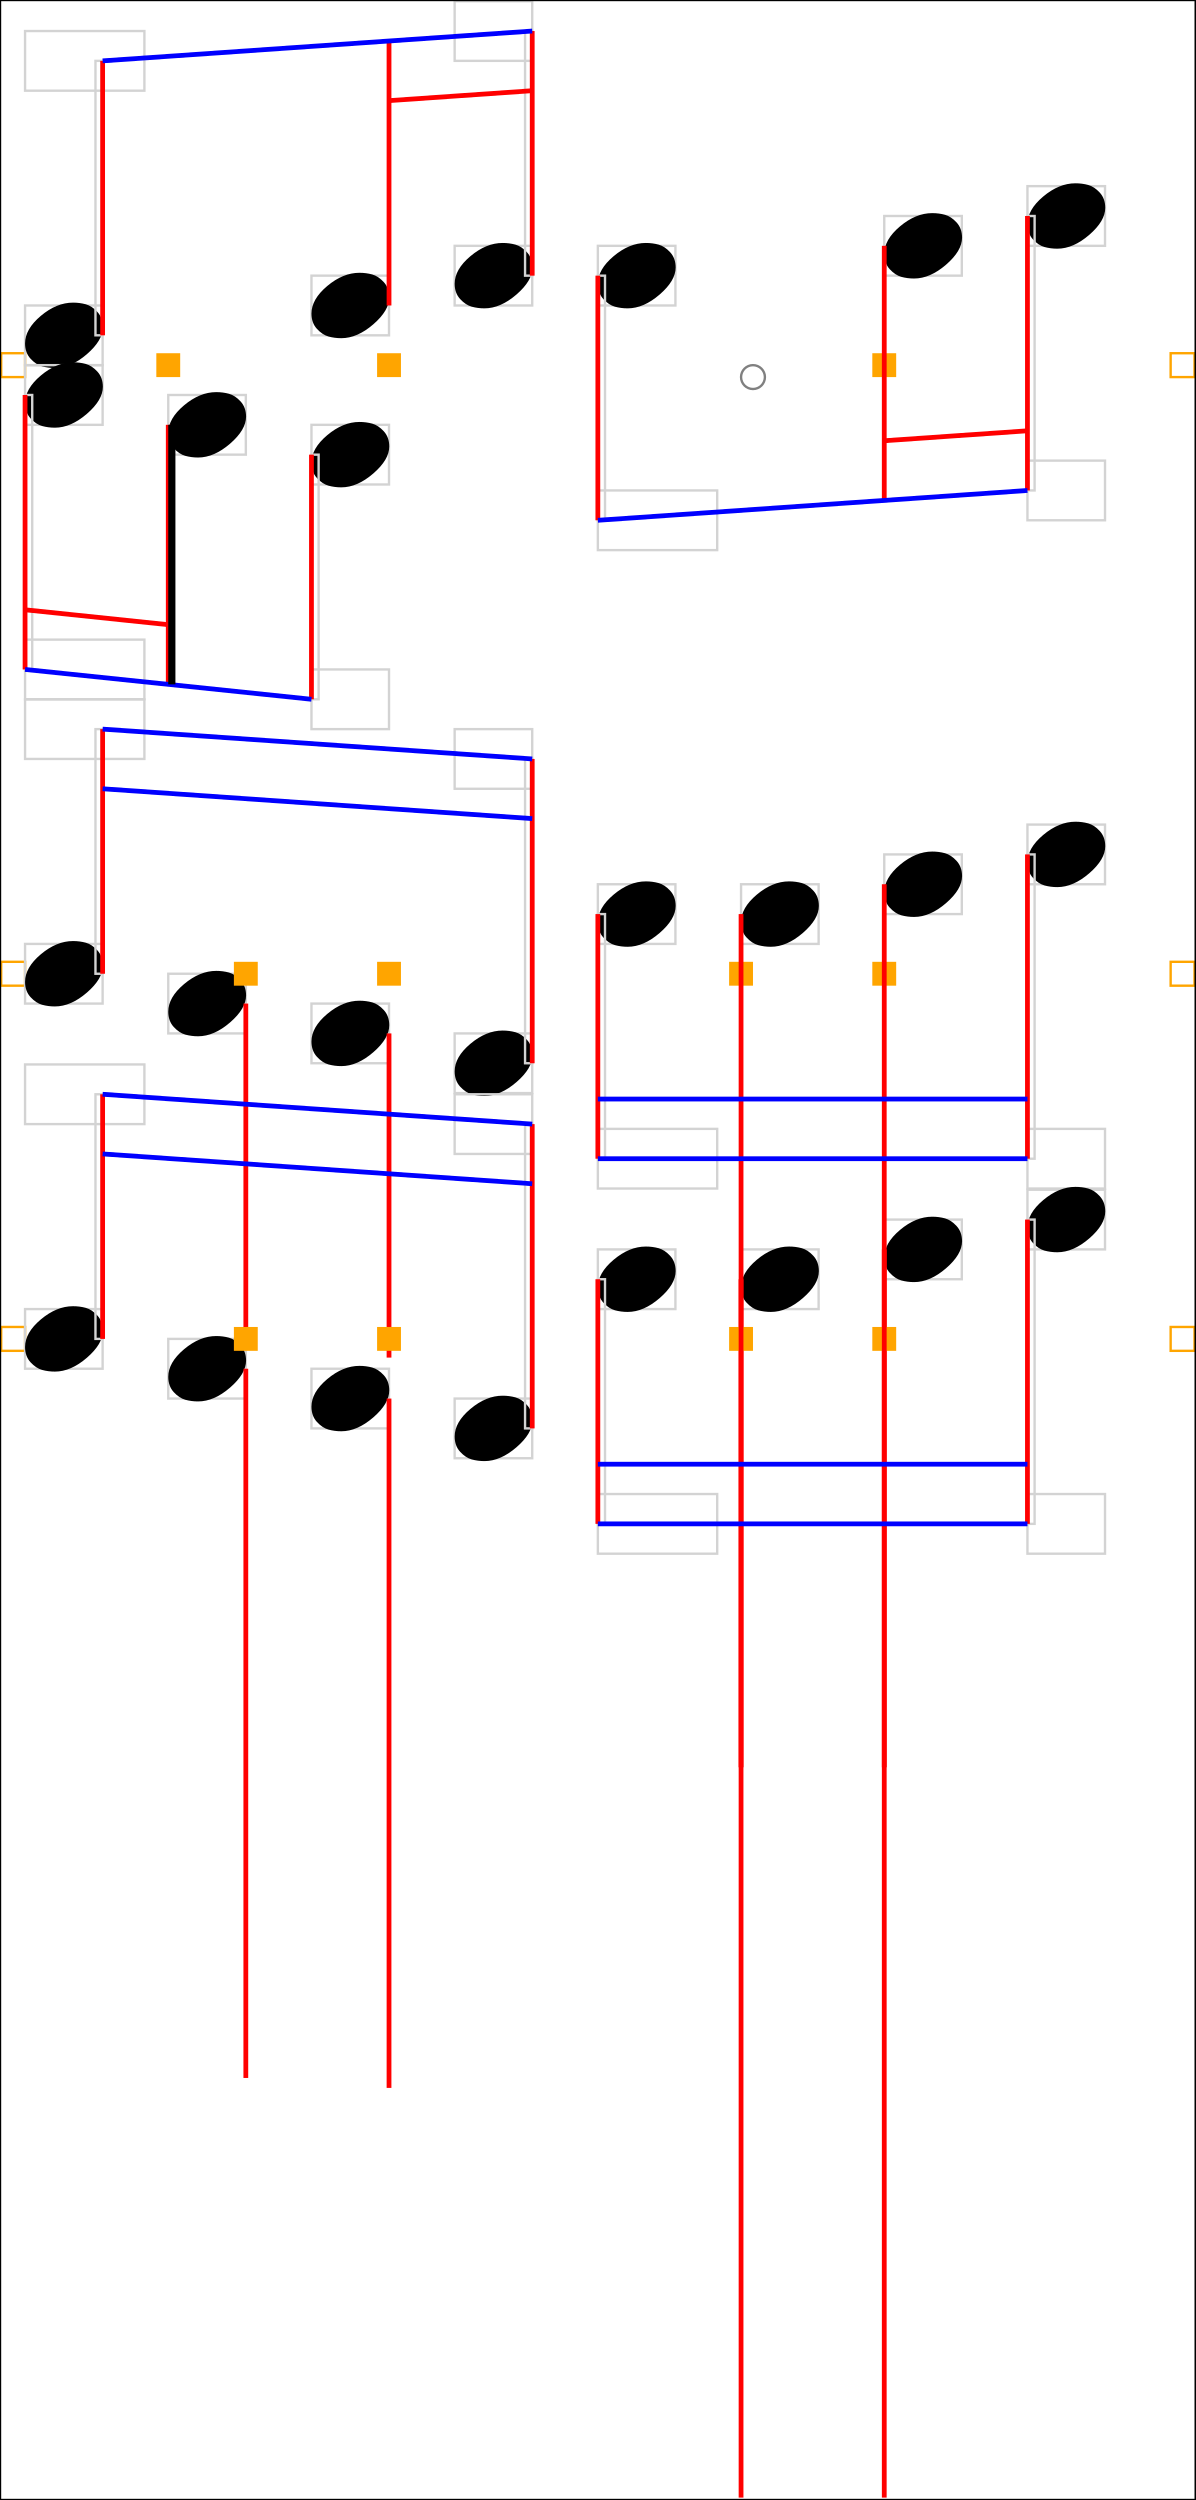
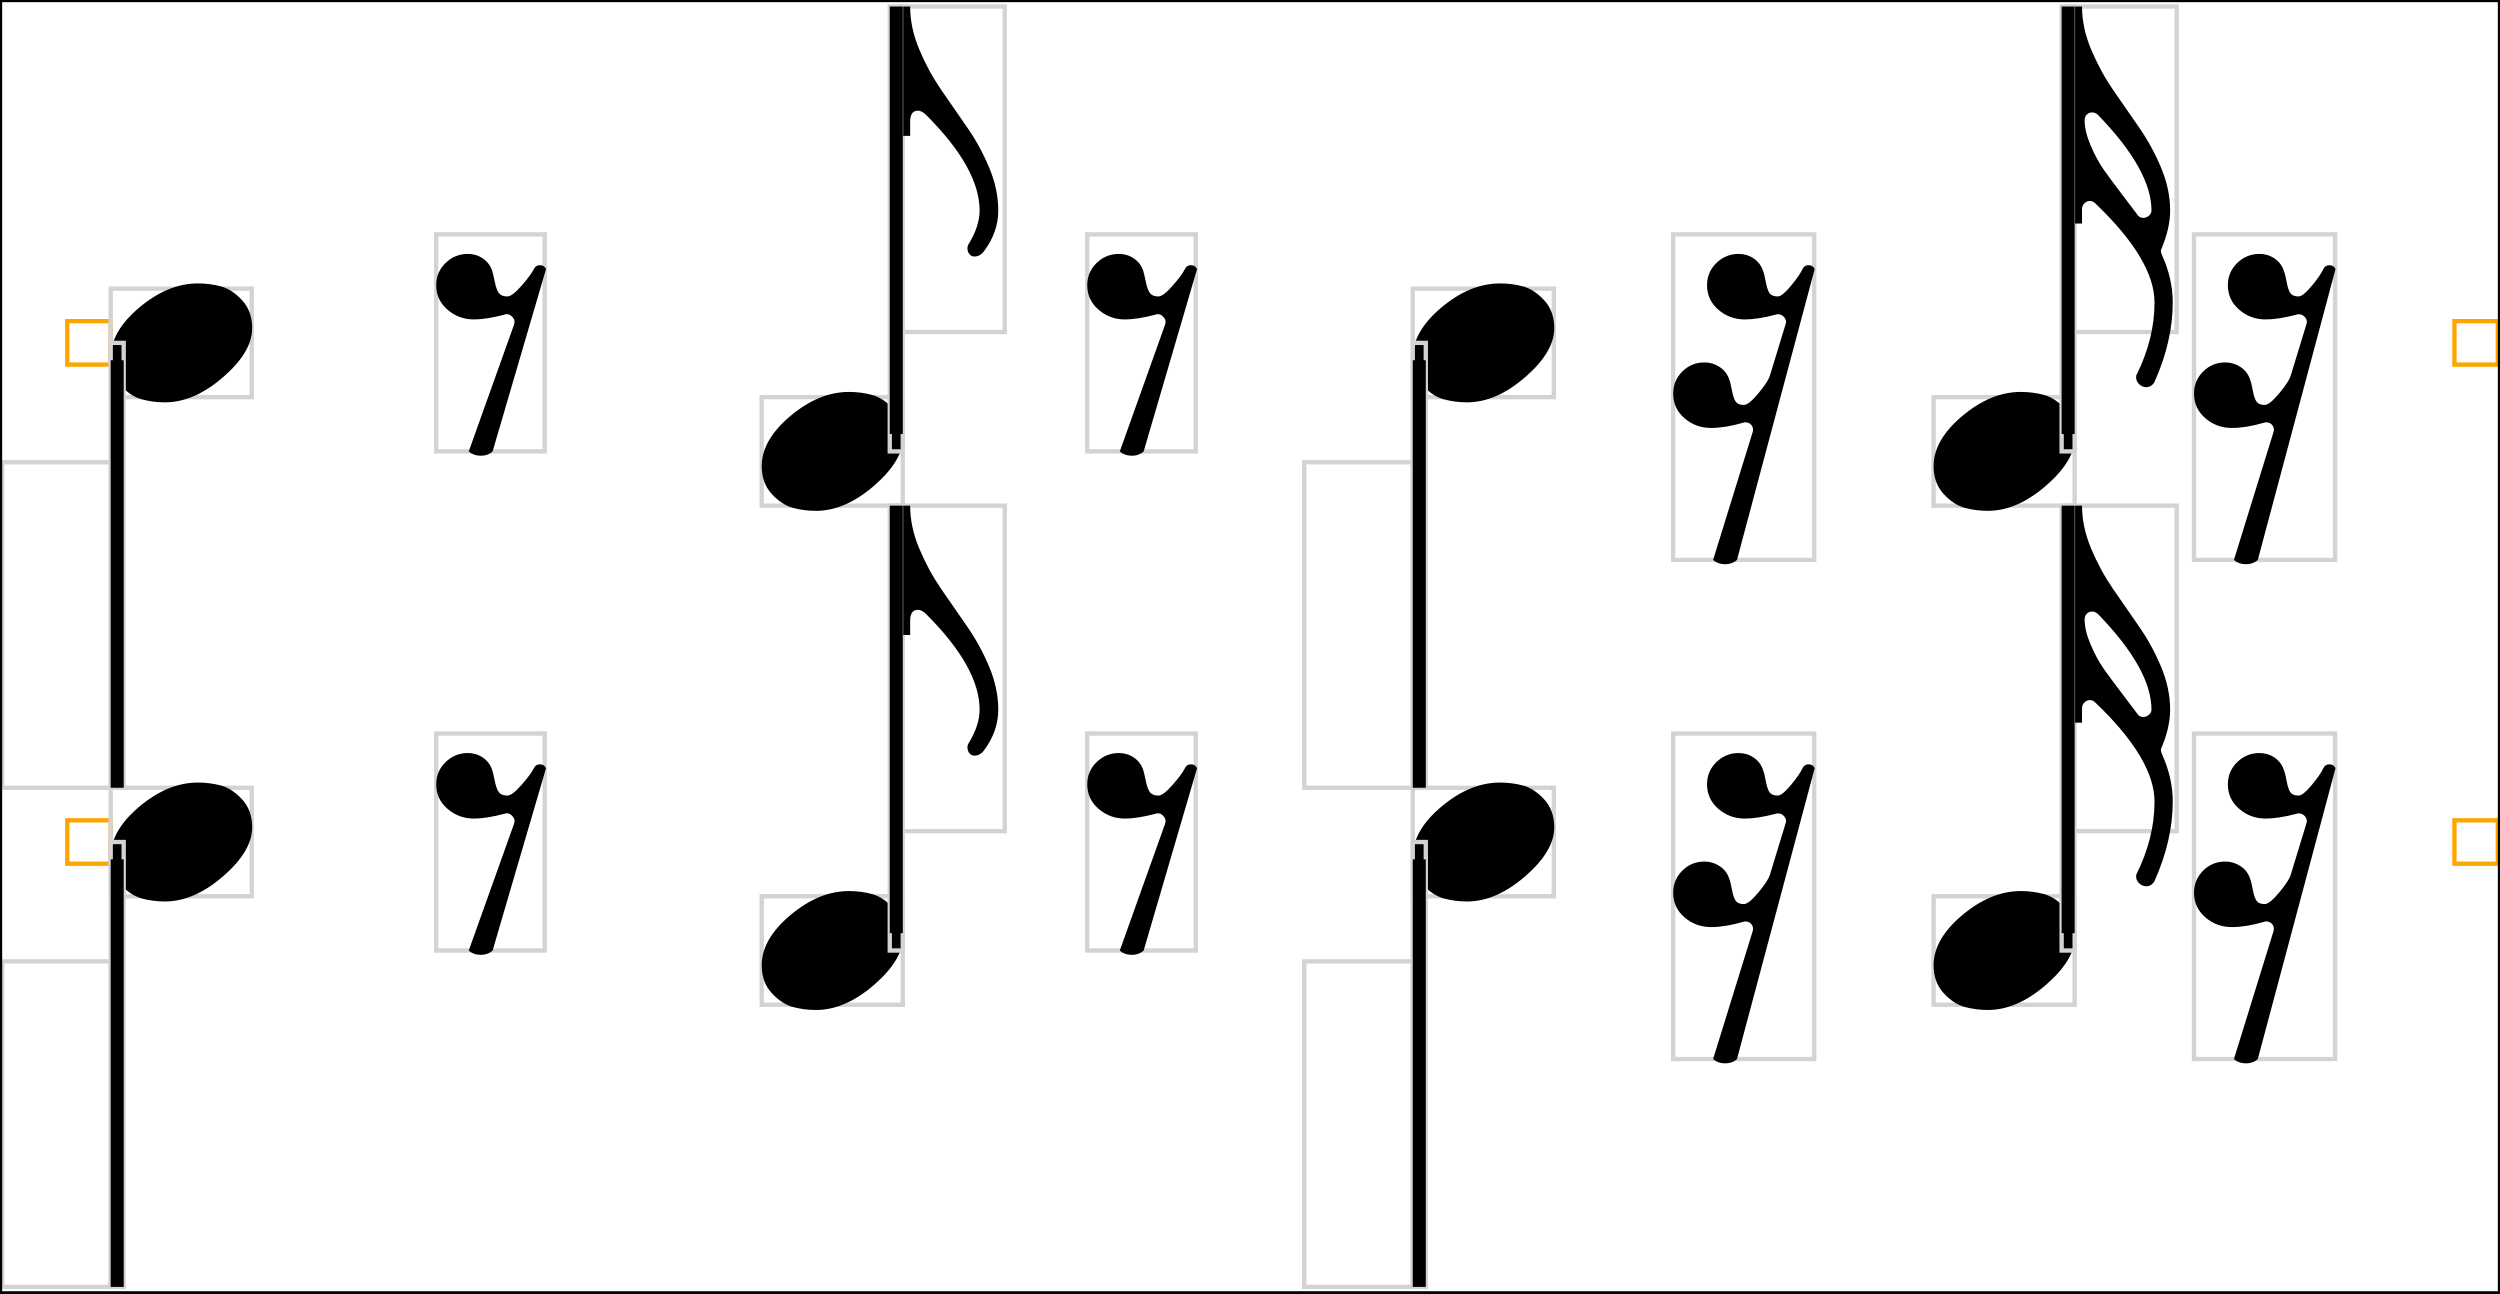
- <svg xmlns="http://www.w3.org/2000/svg" viewBox="0 0 501 1047.5">
-   <rect x="0.5" y="148" width="10" height="10" stroke="orange" stroke-width="1" fill="none" />
-   <rect x="0.5" y="403" width="10" height="10" stroke="orange" stroke-width="1" fill="none" />
-   <rect x="0.5" y="556" width="10" height="10" stroke="orange" stroke-width="1" fill="none" />
-   <rect x="10.5" y="128" width="32.5" height="25" stroke="lightgray" stroke-width="1" fill="none" />
-   <path d="M 10.5 143.9 Q 10.5 137.9 17.1 132.35 Q 23.7 126.8 30.6 126.8 Q 33.4 126.8 35.95 127.5 Q 38.5 128.2 40.8 130.7 Q 43.1 133.2 43.1 137.1 Q 43.1 142.6 36.4 148.4 Q 29.7 154.2 23 154.2 Q 20.2 154.2 17.65 153.5 Q 15.1 152.8 12.8 150.3 Q 10.5 147.8 10.5 143.9 Z " fill="black" />
-   <rect x="10.5" y="153" width="32.5" height="25" stroke="lightgray" stroke-width="1" fill="none" />
-   <path d="M 10.5 168.9 Q 10.5 162.9 17.1 157.35 Q 23.7 151.8 30.6 151.8 Q 33.4 151.8 35.95 152.5 Q 38.5 153.2 40.8 155.7 Q 43.1 158.2 43.1 162.1 Q 43.1 167.6 36.4 173.4 Q 29.7 179.2 23 179.2 Q 20.2 179.2 17.65 178.5 Q 15.1 177.8 12.8 175.3 Q 10.5 172.8 10.5 168.9 Z " fill="black" />
-   <rect x="40" y="25.5" width="3" height="115" stroke="lightgray" stroke-width="1" fill="none" />
-   <rect x="10.5" y="13" width="50" height="25" stroke="lightgray" stroke-width="1" fill="none" />
-   <rect x="10.5" y="165.5" width="3" height="115" stroke="lightgray" stroke-width="1" fill="none" />
-   <rect x="10.5" y="268" width="50" height="25" stroke="lightgray" stroke-width="1" fill="none" />
-   <rect x="10.5" y="395.5" width="32.5" height="25" stroke="lightgray" stroke-width="1" fill="none" />
-   <path d="M 10.5 411.4 Q 10.5 405.4 17.1 399.85 Q 23.7 394.3 30.6 394.3 Q 33.4 394.3 35.95 395 Q 38.5 395.7 40.8 398.2 Q 43.1 400.7 43.1 404.6 Q 43.1 410.1 36.4 415.9 Q 29.7 421.7 23 421.7 Q 20.2 421.7 17.65 421 Q 15.1 420.3 12.8 417.8 Q 10.5 415.3 10.5 411.4 Z " fill="black" />
-   <rect x="40" y="305.5" width="3" height="102.5" stroke="lightgray" stroke-width="1" fill="none" />
-   <rect x="10.5" y="293" width="50" height="25" stroke="lightgray" stroke-width="1" fill="none" />
-   <rect x="10.5" y="548.5" width="32.5" height="25" stroke="lightgray" stroke-width="1" fill="none" />
-   <path d="M 10.5 564.4 Q 10.5 558.4 17.1 552.85 Q 23.7 547.3 30.6 547.3 Q 33.4 547.3 35.95 548 Q 38.5 548.7 40.8 551.2 Q 43.1 553.7 43.1 557.6 Q 43.1 563.1 36.4 568.9 Q 29.7 574.7 23 574.7 Q 20.2 574.7 17.65 574 Q 15.1 573.3 12.8 570.8 Q 10.5 568.3 10.5 564.4 Z " fill="black" />
-   <rect x="40" y="458.5" width="3" height="102.5" stroke="lightgray" stroke-width="1" fill="none" />
-   <rect x="10.5" y="446" width="50" height="25" stroke="lightgray" stroke-width="1" fill="none" />
-   <rect x="70.5" y="165.5" width="32.5" height="25" stroke="lightgray" stroke-width="1" fill="none" />
-   <path d="M 70.5 181.4 Q 70.5 175.4 77.1 169.85 Q 83.7 164.3 90.6 164.3 Q 93.4 164.3 95.95 165 Q 98.5 165.7 100.8 168.2 Q 103.1 170.7 103.1 174.6 Q 103.1 180.1 96.4 185.9 Q 89.7 191.7 83 191.7 Q 80.2 191.7 77.65 191 Q 75.1 190.3 72.8 187.8 Q 70.5 185.3 70.5 181.4 Z " fill="black" />
-   <rect x="70.5" y="408" width="32.5" height="25" stroke="lightgray" stroke-width="1" fill="none" />
-   <path d="M 70.5 423.9 Q 70.5 417.9 77.1 412.35 Q 83.7 406.8 90.6 406.8 Q 93.4 406.8 95.95 407.5 Q 98.5 408.2 100.8 410.7 Q 103.1 413.2 103.1 417.1 Q 103.1 422.6 96.4 428.4 Q 89.7 434.2 83 434.2 Q 80.2 434.2 77.65 433.5 Q 75.1 432.8 72.8 430.3 Q 70.5 427.8 70.5 423.9 Z " fill="black" />
-   <rect x="70.5" y="561" width="32.5" height="25" stroke="lightgray" stroke-width="1" fill="none" />
-   <path d="M 70.5 576.9 Q 70.5 570.9 77.1 565.35 Q 83.7 559.8 90.6 559.8 Q 93.4 559.8 95.95 560.5 Q 98.5 561.2 100.8 563.7 Q 103.1 566.2 103.1 570.1 Q 103.1 575.6 96.4 581.4 Q 89.7 587.2 83 587.2 Q 80.2 587.2 77.65 586.5 Q 75.1 585.8 72.8 583.3 Q 70.5 580.8 70.5 576.9 Z " fill="black" />
-   <rect x="130.5" y="115.5" width="32.5" height="25" stroke="lightgray" stroke-width="1" fill="none" />
-   <path d="M 130.5 131.4 Q 130.5 125.4 137.1 119.85 Q 143.7 114.3 150.6 114.3 Q 153.4 114.3 155.95 115 Q 158.5 115.7 160.8 118.2 Q 163.1 120.7 163.1 124.6 Q 163.1 130.1 156.4 135.9 Q 149.7 141.7 143 141.7 Q 140.2 141.7 137.65 141 Q 135.1 140.3 132.8 137.8 Q 130.5 135.3 130.5 131.4 Z " fill="black" />
-   <rect x="130.5" y="178" width="32.5" height="25" stroke="lightgray" stroke-width="1" fill="none" />
-   <path d="M 130.5 193.9 Q 130.5 187.9 137.1 182.35 Q 143.7 176.8 150.6 176.8 Q 153.4 176.8 155.95 177.5 Q 158.5 178.2 160.8 180.7 Q 163.1 183.2 163.1 187.1 Q 163.1 192.6 156.4 198.4 Q 149.7 204.2 143 204.2 Q 140.2 204.2 137.65 203.5 Q 135.1 202.8 132.8 200.3 Q 130.5 197.8 130.5 193.9 Z " fill="black" />
-   <rect x="130.5" y="190.5" width="3" height="102.5" stroke="lightgray" stroke-width="1" fill="none" />
-   <rect x="130.5" y="280.5" width="32.5" height="25" stroke="lightgray" stroke-width="1" fill="none" />
-   <rect x="130.5" y="420.5" width="32.5" height="25" stroke="lightgray" stroke-width="1" fill="none" />
-   <path d="M 130.5 436.4 Q 130.5 430.4 137.1 424.85 Q 143.7 419.3 150.6 419.3 Q 153.4 419.3 155.95 420 Q 158.5 420.7 160.8 423.2 Q 163.1 425.7 163.1 429.6 Q 163.1 435.1 156.4 440.9 Q 149.7 446.7 143 446.7 Q 140.2 446.7 137.65 446 Q 135.1 445.3 132.8 442.8 Q 130.5 440.3 130.5 436.4 Z " fill="black" />
-   <rect x="130.5" y="573.5" width="32.5" height="25" stroke="lightgray" stroke-width="1" fill="none" />
-   <path d="M 130.5 589.4 Q 130.5 583.4 137.1 577.85 Q 143.7 572.3 150.6 572.3 Q 153.4 572.3 155.95 573 Q 158.5 573.7 160.8 576.2 Q 163.1 578.7 163.1 582.6 Q 163.1 588.1 156.4 593.9 Q 149.7 599.7 143 599.7 Q 140.2 599.7 137.65 599 Q 135.1 598.3 132.8 595.8 Q 130.5 593.3 130.5 589.4 Z " fill="black" />
-   <rect x="190.5" y="103" width="32.5" height="25" stroke="lightgray" stroke-width="1" fill="none" />
-   <path d="M 190.5 118.9 Q 190.5 112.9 197.1 107.35 Q 203.7 101.8 210.6 101.8 Q 213.4 101.8 215.95 102.5 Q 218.5 103.2 220.8 105.7 Q 223.1 108.2 223.1 112.1 Q 223.1 117.6 216.4 123.4 Q 209.7 129.2 203 129.2 Q 200.2 129.2 197.65 128.5 Q 195.1 127.8 192.8 125.3 Q 190.5 122.8 190.5 118.9 Z " fill="black" />
-   <rect x="220" y="13" width="3" height="102.5" stroke="lightgray" stroke-width="1" fill="none" />
-   <rect x="190.5" y="0.5" width="32.5" height="25" stroke="lightgray" stroke-width="1" fill="none" />
-   <rect x="190.5" y="433" width="32.5" height="25" stroke="lightgray" stroke-width="1" fill="none" />
-   <path d="M 190.5 448.9 Q 190.5 442.9 197.1 437.35 Q 203.7 431.8 210.6 431.8 Q 213.4 431.8 215.95 432.5 Q 218.5 433.2 220.8 435.7 Q 223.1 438.2 223.1 442.1 Q 223.1 447.6 216.4 453.4 Q 209.7 459.2 203 459.2 Q 200.2 459.2 197.65 458.5 Q 195.1 457.8 192.8 455.3 Q 190.5 452.8 190.5 448.9 Z " fill="black" />
-   <rect x="220" y="318" width="3" height="127.5" stroke="lightgray" stroke-width="1" fill="none" />
-   <rect x="190.5" y="305.5" width="32.5" height="25" stroke="lightgray" stroke-width="1" fill="none" />
-   <rect x="190.5" y="586" width="32.5" height="25" stroke="lightgray" stroke-width="1" fill="none" />
-   <path d="M 190.5 601.9 Q 190.5 595.9 197.1 590.35 Q 203.7 584.8 210.6 584.8 Q 213.4 584.8 215.95 585.5 Q 218.5 586.2 220.8 588.7 Q 223.1 591.2 223.1 595.1 Q 223.1 600.6 216.4 606.4 Q 209.7 612.2 203 612.2 Q 200.2 612.2 197.65 611.5 Q 195.1 610.8 192.8 608.3 Q 190.5 605.8 190.5 601.9 Z " fill="black" />
-   <rect x="220" y="471" width="3" height="127.5" stroke="lightgray" stroke-width="1" fill="none" />
-   <rect x="190.5" y="458.5" width="32.5" height="25" stroke="lightgray" stroke-width="1" fill="none" />
-   <rect x="250.5" y="103" width="32.5" height="25" stroke="lightgray" stroke-width="1" fill="none" />
-   <path d="M 250.5 118.9 Q 250.5 112.9 257.1 107.35 Q 263.7 101.8 270.6 101.8 Q 273.4 101.8 275.95 102.5 Q 278.5 103.2 280.8 105.7 Q 283.1 108.2 283.1 112.1 Q 283.1 117.6 276.4 123.4 Q 269.7 129.2 263 129.2 Q 260.2 129.2 257.65 128.5 Q 255.1 127.8 252.8 125.3 Q 250.5 122.8 250.5 118.9 Z " fill="black" />
-   <rect x="250.5" y="115.5" width="3" height="102.5" stroke="lightgray" stroke-width="1" fill="none" />
-   <rect x="250.5" y="205.5" width="50" height="25" stroke="lightgray" stroke-width="1" fill="none" />
-   <rect x="250.5" y="370.5" width="32.5" height="25" stroke="lightgray" stroke-width="1" fill="none" />
-   <path d="M 250.5 386.4 Q 250.5 380.4 257.1 374.85 Q 263.7 369.3 270.6 369.3 Q 273.4 369.3 275.95 370 Q 278.5 370.7 280.8 373.2 Q 283.1 375.7 283.1 379.6 Q 283.1 385.1 276.4 390.9 Q 269.7 396.7 263 396.7 Q 260.2 396.7 257.65 396 Q 255.1 395.3 252.8 392.8 Q 250.5 390.3 250.5 386.4 Z " fill="black" />
-   <rect x="250.5" y="383" width="3" height="102.5" stroke="lightgray" stroke-width="1" fill="none" />
-   <rect x="250.5" y="473" width="50" height="25" stroke="lightgray" stroke-width="1" fill="none" />
-   <rect x="250.5" y="523.5" width="32.5" height="25" stroke="lightgray" stroke-width="1" fill="none" />
-   <path d="M 250.5 539.4 Q 250.5 533.4 257.1 527.85 Q 263.7 522.3 270.6 522.3 Q 273.4 522.3 275.95 523 Q 278.5 523.7 280.8 526.2 Q 283.1 528.7 283.1 532.6 Q 283.1 538.1 276.4 543.9 Q 269.7 549.7 263 549.7 Q 260.2 549.7 257.65 549 Q 255.1 548.3 252.8 545.8 Q 250.5 543.3 250.5 539.4 Z " fill="black" />
-   <rect x="250.5" y="536" width="3" height="102.5" stroke="lightgray" stroke-width="1" fill="none" />
-   <rect x="250.5" y="626" width="50" height="25" stroke="lightgray" stroke-width="1" fill="none" />
-   <ellipse cx="315.5" cy="158" rx="5" ry="5" stroke="gray" stroke-width="1" fill="none" />
-   <rect x="310.5" y="370.5" width="32.5" height="25" stroke="lightgray" stroke-width="1" fill="none" />
-   <path d="M 310.5 386.4 Q 310.5 380.4 317.1 374.85 Q 323.7 369.3 330.6 369.3 Q 333.4 369.3 335.95 370 Q 338.5 370.7 340.8 373.2 Q 343.1 375.7 343.1 379.6 Q 343.1 385.1 336.4 390.9 Q 329.7 396.7 323 396.7 Q 320.2 396.7 317.65 396 Q 315.1 395.3 312.8 392.8 Q 310.5 390.3 310.5 386.4 Z " fill="black" />
-   <rect x="310.5" y="523.5" width="32.5" height="25" stroke="lightgray" stroke-width="1" fill="none" />
-   <path d="M 310.5 539.4 Q 310.5 533.4 317.1 527.85 Q 323.7 522.3 330.6 522.3 Q 333.4 522.3 335.95 523 Q 338.5 523.7 340.8 526.2 Q 343.1 528.7 343.1 532.6 Q 343.1 538.1 336.4 543.9 Q 329.7 549.7 323 549.7 Q 320.2 549.7 317.65 549 Q 315.1 548.3 312.8 545.8 Q 310.5 543.3 310.5 539.4 Z " fill="black" />
-   <rect x="370.5" y="90.5" width="32.5" height="25" stroke="lightgray" stroke-width="1" fill="none" />
-   <path d="M 370.5 106.4 Q 370.5 100.4 377.1 94.85 Q 383.7 89.3 390.6 89.3 Q 393.4 89.3 395.95 90 Q 398.5 90.7 400.8 93.2 Q 403.1 95.7 403.1 99.6 Q 403.1 105.1 396.4 110.9 Q 389.7 116.7 383 116.7 Q 380.2 116.7 377.65 116 Q 375.1 115.3 372.8 112.8 Q 370.5 110.3 370.5 106.4 Z " fill="black" />
-   <rect x="370.5" y="358" width="32.5" height="25" stroke="lightgray" stroke-width="1" fill="none" />
-   <path d="M 370.5 373.9 Q 370.5 367.9 377.1 362.35 Q 383.7 356.8 390.6 356.8 Q 393.4 356.8 395.95 357.5 Q 398.5 358.2 400.8 360.7 Q 403.1 363.2 403.1 367.1 Q 403.1 372.6 396.4 378.4 Q 389.7 384.2 383 384.2 Q 380.2 384.2 377.65 383.5 Q 375.1 382.8 372.8 380.3 Q 370.5 377.8 370.5 373.9 Z " fill="black" />
-   <rect x="370.5" y="511" width="32.5" height="25" stroke="lightgray" stroke-width="1" fill="none" />
-   <path d="M 370.5 526.9 Q 370.5 520.9 377.1 515.35 Q 383.7 509.8 390.6 509.8 Q 393.4 509.8 395.95 510.5 Q 398.5 511.2 400.8 513.7 Q 403.1 516.2 403.1 520.1 Q 403.1 525.6 396.4 531.4 Q 389.7 537.2 383 537.2 Q 380.2 537.2 377.65 536.5 Q 375.1 535.8 372.8 533.3 Q 370.5 530.8 370.5 526.9 Z " fill="black" />
-   <rect x="430.5" y="78" width="32.5" height="25" stroke="lightgray" stroke-width="1" fill="none" />
-   <path d="M 430.5 93.9 Q 430.5 87.9 437.1 82.35 Q 443.7 76.8 450.6 76.8 Q 453.4 76.8 455.95 77.5 Q 458.5 78.2 460.8 80.7 Q 463.1 83.2 463.1 87.1 Q 463.1 92.6 456.4 98.4 Q 449.7 104.2 443 104.2 Q 440.2 104.2 437.65 103.5 Q 435.1 102.8 432.8 100.3 Q 430.5 97.8 430.5 93.9 Z " fill="black" />
-   <rect x="430.5" y="90.5" width="3" height="115" stroke="lightgray" stroke-width="1" fill="none" />
-   <rect x="430.5" y="193" width="32.5" height="25" stroke="lightgray" stroke-width="1" fill="none" />
-   <rect x="430.5" y="345.5" width="32.5" height="25" stroke="lightgray" stroke-width="1" fill="none" />
-   <path d="M 430.5 361.4 Q 430.5 355.4 437.1 349.85 Q 443.7 344.3 450.6 344.3 Q 453.4 344.3 455.95 345 Q 458.5 345.7 460.8 348.2 Q 463.1 350.7 463.1 354.6 Q 463.1 360.1 456.4 365.9 Q 449.7 371.7 443 371.7 Q 440.2 371.7 437.65 371 Q 435.1 370.3 432.8 367.8 Q 430.5 365.3 430.5 361.4 Z " fill="black" />
-   <rect x="430.5" y="358" width="3" height="127.5" stroke="lightgray" stroke-width="1" fill="none" />
-   <rect x="430.5" y="473" width="32.5" height="25" stroke="lightgray" stroke-width="1" fill="none" />
-   <rect x="430.5" y="498.5" width="32.5" height="25" stroke="lightgray" stroke-width="1" fill="none" />
-   <path d="M 430.5 514.4 Q 430.5 508.4 437.1 502.85 Q 443.7 497.3 450.6 497.3 Q 453.4 497.3 455.95 498 Q 458.5 498.7 460.8 501.2 Q 463.1 503.7 463.1 507.6 Q 463.1 513.1 456.4 518.9 Q 449.7 524.7 443 524.7 Q 440.2 524.7 437.65 524 Q 435.1 523.3 432.8 520.8 Q 430.5 518.3 430.5 514.4 Z " fill="black" />
-   <rect x="430.5" y="511" width="3" height="127.5" stroke="lightgray" stroke-width="1" fill="none" />
-   <rect x="430.5" y="626" width="32.5" height="25" stroke="lightgray" stroke-width="1" fill="none" />
-   <rect x="490.5" y="148" width="10" height="10" stroke="orange" stroke-width="1" fill="none" />
-   <rect x="490.5" y="403" width="10" height="10" stroke="orange" stroke-width="1" fill="none" />
-   <rect x="490.5" y="556" width="10" height="10" stroke="orange" stroke-width="1" fill="none" />
-   <line x1="10.5" y1="165.5" x2="10.5" y2="280.5" stroke="red" stroke-width="2" />
-   <line x1="130.5" y1="190.5" x2="130.5" y2="293" stroke="red" stroke-width="2" />
-   <rect x="65.5" y="148" width="10" height="10" fill="orange" />
-   <line x1="70.5" y1="178" x2="70.5" y2="286.75" stroke="red" stroke-width="2" />
-   <line x1="10.5" y1="280.5" x2="130.5" y2="293" stroke="blue" stroke-width="2" />
-   <line x1="10.5" y1="255.5" x2="70.5" y2="261.75" stroke="red" stroke-width="2" />
-   <rect x="70.5" y="178" width="3" height="108.75" fill="black" />
-   <line x1="43" y1="25.5" x2="43" y2="140.5" stroke="red" stroke-width="2" />
-   <line x1="223" y1="13" x2="223" y2="115.5" stroke="red" stroke-width="2" />
-   <rect x="158" y="148" width="10" height="10" fill="orange" />
-   <line x1="163" y1="17.167" x2="163" y2="128" stroke="red" stroke-width="2" />
-   <line x1="43" y1="25.5" x2="223" y2="13" stroke="blue" stroke-width="2" />
-   <line x1="163" y1="42.167" x2="223" y2="38" stroke="red" stroke-width="2" />
-   <line x1="250.5" y1="115.5" x2="250.5" y2="218" stroke="red" stroke-width="2" />
-   <line x1="430.5" y1="90.5" x2="430.5" y2="205.5" stroke="red" stroke-width="2" />
-   <rect x="365.5" y="148" width="10" height="10" fill="orange" />
-   <line x1="370.5" y1="103" x2="370.5" y2="209.667" stroke="red" stroke-width="2" />
-   <line x1="250.5" y1="218" x2="430.5" y2="205.5" stroke="blue" stroke-width="2" />
-   <line x1="370.5" y1="184.667" x2="430.5" y2="180.5" stroke="red" stroke-width="2" />
-   <line x1="43" y1="305.5" x2="43" y2="408" stroke="red" stroke-width="2" />
-   <line x1="223" y1="318" x2="223" y2="445.5" stroke="red" stroke-width="2" />
-   <rect x="98" y="403" width="10" height="10" fill="orange" />
-   <line x1="103" y1="564.667" x2="103" y2="420.5" stroke="red" stroke-width="2" />
-   <rect x="158" y="403" width="10" height="10" fill="orange" />
-   <line x1="163" y1="568.833" x2="163" y2="433" stroke="red" stroke-width="2" />
-   <line x1="43" y1="305.5" x2="223" y2="318" stroke="blue" stroke-width="2" />
-   <line x1="43" y1="330.5" x2="223" y2="343" stroke="blue" stroke-width="2" />
-   <line x1="250.5" y1="383" x2="250.5" y2="485.5" stroke="red" stroke-width="2" />
-   <line x1="430.5" y1="358" x2="430.5" y2="485.5" stroke="red" stroke-width="2" />
-   <rect x="305.5" y="403" width="10" height="10" fill="orange" />
-   <line x1="310.5" y1="383" x2="310.5" y2="740.5" stroke="red" stroke-width="2" />
-   <rect x="365.5" y="403" width="10" height="10" fill="orange" />
-   <line x1="370.5" y1="370.5" x2="370.5" y2="740.5" stroke="red" stroke-width="2" />
-   <line x1="250.5" y1="485.5" x2="430.5" y2="485.5" stroke="blue" stroke-width="2" />
-   <line x1="250.5" y1="460.5" x2="430.5" y2="460.5" stroke="blue" stroke-width="2" />
-   <line x1="43" y1="458.5" x2="43" y2="561" stroke="red" stroke-width="2" />
-   <line x1="223" y1="471" x2="223" y2="598.5" stroke="red" stroke-width="2" />
-   <rect x="98" y="556" width="10" height="10" fill="orange" />
-   <line x1="103" y1="870.667" x2="103" y2="573.5" stroke="red" stroke-width="2" />
-   <rect x="158" y="556" width="10" height="10" fill="orange" />
-   <line x1="163" y1="874.833" x2="163" y2="586" stroke="red" stroke-width="2" />
-   <line x1="43" y1="458.5" x2="223" y2="471" stroke="blue" stroke-width="2" />
-   <line x1="43" y1="483.5" x2="223" y2="496" stroke="blue" stroke-width="2" />
-   <line x1="250.5" y1="536" x2="250.5" y2="638.5" stroke="red" stroke-width="2" />
-   <line x1="430.5" y1="511" x2="430.5" y2="638.5" stroke="red" stroke-width="2" />
-   <rect x="305.5" y="556" width="10" height="10" fill="orange" />
-   <line x1="310.5" y1="536" x2="310.5" y2="1046.5" stroke="red" stroke-width="2" />
-   <rect x="365.5" y="556" width="10" height="10" fill="orange" />
-   <line x1="370.5" y1="523.5" x2="370.5" y2="1046.5" stroke="red" stroke-width="2" />
-   <line x1="250.5" y1="638.5" x2="430.5" y2="638.5" stroke="blue" stroke-width="2" />
-   <line x1="250.5" y1="613.5" x2="430.5" y2="613.5" stroke="blue" stroke-width="2" />
-   <rect x="0" y="0" width="501" height="1047.5" stroke="black" stroke-width="1" fill="none" />
+ <svg xmlns="http://www.w3.org/2000/svg" viewBox="0 0 576 298">
+   <rect x="15.5" y="74" width="10" height="10" stroke="orange" stroke-width="1" fill="none" />
+   <rect x="15.5" y="189" width="10" height="10" stroke="orange" stroke-width="1" fill="none" />
+   <rect x="25.5" y="66.5" width="32.5" height="25" stroke="lightgray" stroke-width="1" fill="none" />
+   <path d="M 25.5 82.4 Q 25.5 76.4 32.1 70.85 Q 38.7 65.3 45.6 65.3 Q 48.4 65.3 50.95 66 Q 53.5 66.7 55.8 69.2 Q 58.1 71.7 58.1 75.6 Q 58.1 81.1 51.4 86.9 Q 44.7 92.7 38 92.7 Q 35.2 92.7 32.65 92 Q 30.1 91.3 27.8 88.8 Q 25.5 86.3 25.5 82.4 Z " fill="black" />
+   <rect x="25.5" y="79" width="3" height="102.5" stroke="lightgray" stroke-width="1" fill="none" />
+   <rect x="0.5" y="106.5" width="25" height="75" stroke="lightgray" stroke-width="1" fill="none" />
+   <rect x="25.5" y="181.5" width="32.5" height="25" stroke="lightgray" stroke-width="1" fill="none" />
+   <path d="M 25.5 197.4 Q 25.5 191.4 32.1 185.85 Q 38.7 180.3 45.6 180.3 Q 48.4 180.3 50.95 181 Q 53.5 181.7 55.8 184.2 Q 58.1 186.7 58.1 190.6 Q 58.1 196.1 51.4 201.9 Q 44.7 207.7 38 207.7 Q 35.2 207.7 32.65 207 Q 30.1 206.3 27.8 203.8 Q 25.5 201.3 25.5 197.4 Z " fill="black" />
+   <rect x="25.5" y="194" width="3" height="102.5" stroke="lightgray" stroke-width="1" fill="none" />
+   <rect x="0.5" y="221.5" width="25" height="75" stroke="lightgray" stroke-width="1" fill="none" />
+   <rect x="100.5" y="54" width="25" height="50" stroke="lightgray" stroke-width="1" fill="none" />
+   <path d="M 116.2 72.5 Q 112 73.6 109.2 73.6 Q 105.7 73.6 103.1 71.35 Q 100.5 69.1 100.5 65.7 Q 100.5 62.7 102.65 60.6 Q 104.8 58.5 107.8 58.5 Q 109.7 58.5 111.25 59.55 Q 112.8 60.6 113.4 62.4 Q 113.6 63 114 64.95 Q 114.4 66.9 115 67.6 Q 115.6 68.3 116.9 68.3 Q 118 68.3 120.15 65.85 Q 122.3 63.4 123 62 Q 123.4 61.1 124.4 61.1 Q 125.4 61.1 125.8 62 L 113.5 104 Q 112.4 105 110.8 105 Q 109.1 105 108 104 L 118.4 74.9 Q 118.8 73.8 118.1 73.1 Q 117.3 72.1 116.2 72.5 Z " fill="black" />
+   <rect x="100.5" y="169" width="25" height="50" stroke="lightgray" stroke-width="1" fill="none" />
+   <path d="M 116.2 187.5 Q 112 188.6 109.2 188.6 Q 105.7 188.6 103.1 186.35 Q 100.5 184.1 100.5 180.7 Q 100.5 177.7 102.65 175.6 Q 104.8 173.5 107.8 173.5 Q 109.7 173.5 111.25 174.55 Q 112.8 175.6 113.4 177.4 Q 113.6 178 114 179.95 Q 114.4 181.9 115 182.6 Q 115.6 183.3 116.9 183.3 Q 118 183.3 120.15 180.85 Q 122.3 178.4 123 177 Q 123.4 176.1 124.4 176.1 Q 125.4 176.1 125.8 177 L 113.5 219 Q 112.4 220 110.8 220 Q 109.1 220 108 219 L 118.4 189.9 Q 118.8 188.8 118.1 188.1 Q 117.3 187.1 116.2 187.5 Z " fill="black" />
+   <rect x="175.5" y="91.5" width="32.5" height="25" stroke="lightgray" stroke-width="1" fill="none" />
+   <path d="M 175.5 107.4 Q 175.5 101.4 182.1 95.85 Q 188.7 90.3 195.6 90.3 Q 198.4 90.3 200.95 91 Q 203.5 91.7 205.8 94.2 Q 208.1 96.7 208.1 100.6 Q 208.1 106.1 201.4 111.9 Q 194.7 117.7 188 117.7 Q 185.2 117.7 182.65 117 Q 180.1 116.3 177.8 113.8 Q 175.5 111.3 175.5 107.4 Z " fill="black" />
+   <rect x="205" y="1.5" width="3" height="102.5" stroke="lightgray" stroke-width="1" fill="none" />
+   <rect x="206.5" y="1.5" width="25" height="75" stroke="lightgray" stroke-width="1" fill="none" />
+   <path d="M 225.7 48.5 Q 225.7 38.8 213.4 26.5 Q 212.4 25.5 211.5 25.5 Q 209.7 25.5 209.7 28 L 209.7 31.3 L 208.1 31.3 L 208.1 1.5 L 209.7 1.5 Q 209.7 6.4 211.8 11.4 Q 213.9 16.4 216.85 20.7 Q 219.8 25 222.8 29.3 Q 225.8 33.6 227.9 38.6 Q 230 43.6 230 48.5 Q 230 53.5 226.7 57.9 Q 225.8 59.1 224.5 59.1 Q 223.8 59.1 223.35 58.55 Q 222.9 58 222.9 57.2 Q 222.9 56.6 223.2 56.2 Q 225.7 52.1 225.7 48.5 Z " fill="black" />
+   <rect x="175.5" y="206.5" width="32.5" height="25" stroke="lightgray" stroke-width="1" fill="none" />
+   <path d="M 175.5 222.4 Q 175.5 216.4 182.1 210.85 Q 188.7 205.3 195.6 205.3 Q 198.4 205.3 200.95 206 Q 203.5 206.7 205.8 209.2 Q 208.1 211.7 208.1 215.6 Q 208.1 221.1 201.4 226.9 Q 194.7 232.7 188 232.7 Q 185.2 232.7 182.65 232 Q 180.1 231.3 177.8 228.8 Q 175.5 226.3 175.5 222.4 Z " fill="black" />
+   <rect x="205" y="116.5" width="3" height="102.5" stroke="lightgray" stroke-width="1" fill="none" />
+   <rect x="206.5" y="116.5" width="25" height="75" stroke="lightgray" stroke-width="1" fill="none" />
+   <path d="M 225.7 163.5 Q 225.7 153.8 213.4 141.5 Q 212.4 140.5 211.5 140.5 Q 209.7 140.5 209.7 143 L 209.7 146.3 L 208.1 146.3 L 208.1 116.5 L 209.7 116.5 Q 209.7 121.4 211.8 126.4 Q 213.9 131.4 216.85 135.7 Q 219.8 140 222.8 144.3 Q 225.8 148.6 227.9 153.6 Q 230 158.6 230 163.5 Q 230 168.5 226.7 172.9 Q 225.8 174.1 224.5 174.1 Q 223.8 174.1 223.35 173.55 Q 222.9 173 222.9 172.2 Q 222.9 171.6 223.2 171.2 Q 225.7 167.1 225.7 163.5 Z " fill="black" />
+   <rect x="250.5" y="54" width="25" height="50" stroke="lightgray" stroke-width="1" fill="none" />
+   <path d="M 266.2 72.5 Q 262 73.6 259.2 73.6 Q 255.7 73.6 253.1 71.35 Q 250.5 69.1 250.5 65.7 Q 250.5 62.7 252.65 60.6 Q 254.8 58.5 257.8 58.5 Q 259.7 58.5 261.25 59.55 Q 262.8 60.6 263.4 62.4 Q 263.6 63 264 64.95 Q 264.4 66.9 265 67.6 Q 265.6 68.3 266.9 68.3 Q 268 68.3 270.15 65.85 Q 272.3 63.4 273 62 Q 273.4 61.1 274.4 61.1 Q 275.4 61.1 275.8 62 L 263.5 104 Q 262.4 105 260.8 105 Q 259.1 105 258 104 L 268.4 74.9 Q 268.8 73.8 268.1 73.1 Q 267.3 72.1 266.2 72.5 Z " fill="black" />
+   <rect x="250.5" y="169" width="25" height="50" stroke="lightgray" stroke-width="1" fill="none" />
+   <path d="M 266.2 187.5 Q 262 188.6 259.2 188.6 Q 255.7 188.6 253.1 186.35 Q 250.5 184.1 250.5 180.7 Q 250.5 177.7 252.65 175.6 Q 254.8 173.5 257.8 173.5 Q 259.7 173.5 261.25 174.55 Q 262.8 175.6 263.4 177.4 Q 263.6 178 264 179.95 Q 264.4 181.9 265 182.6 Q 265.6 183.3 266.9 183.3 Q 268 183.3 270.15 180.85 Q 272.3 178.4 273 177 Q 273.4 176.1 274.4 176.1 Q 275.4 176.1 275.8 177 L 263.5 219 Q 262.4 220 260.8 220 Q 259.1 220 258 219 L 268.4 189.9 Q 268.8 188.8 268.1 188.1 Q 267.3 187.1 266.2 187.5 Z " fill="black" />
+   <rect x="325.5" y="66.5" width="32.5" height="25" stroke="lightgray" stroke-width="1" fill="none" />
+   <path d="M 325.5 82.4 Q 325.5 76.4 332.1 70.85 Q 338.7 65.3 345.6 65.3 Q 348.4 65.3 350.95 66 Q 353.5 66.7 355.8 69.2 Q 358.1 71.7 358.1 75.6 Q 358.1 81.1 351.4 86.9 Q 344.7 92.7 338 92.7 Q 335.2 92.7 332.65 92 Q 330.1 91.3 327.8 88.8 Q 325.5 86.3 325.5 82.4 Z " fill="black" />
+   <rect x="325.5" y="79" width="3" height="102.5" stroke="lightgray" stroke-width="1" fill="none" />
+   <rect x="300.5" y="106.5" width="25" height="75" stroke="lightgray" stroke-width="1" fill="none" />
+   <rect x="325.5" y="181.5" width="32.5" height="25" stroke="lightgray" stroke-width="1" fill="none" />
+   <path d="M 325.5 197.4 Q 325.5 191.4 332.1 185.85 Q 338.7 180.3 345.6 180.3 Q 348.4 180.3 350.95 181 Q 353.5 181.7 355.8 184.2 Q 358.1 186.7 358.1 190.6 Q 358.1 196.1 351.4 201.9 Q 344.7 207.7 338 207.7 Q 335.2 207.7 332.65 207 Q 330.1 206.3 327.8 203.8 Q 325.5 201.3 325.5 197.4 Z " fill="black" />
+   <rect x="325.5" y="194" width="3" height="102.5" stroke="lightgray" stroke-width="1" fill="none" />
+   <rect x="300.5" y="221.5" width="25" height="75" stroke="lightgray" stroke-width="1" fill="none" />
+   <rect x="385.5" y="54" width="32.5" height="75" stroke="lightgray" stroke-width="1" fill="none" />
+   <path d="M 401.6 97.4 Q 397.5 98.6 394.2 98.6 Q 390.7 98.6 388.1 96.35 Q 385.5 94.1 385.5 90.7 Q 385.5 87.7 387.6 85.6 Q 389.7 83.5 392.7 83.5 Q 394.6 83.5 396.2 84.55 Q 397.8 85.6 398.4 87.4 Q 398.7 88.1 399.05 90 Q 399.4 91.9 399.95 92.6 Q 400.5 93.3 401.8 93.3 Q 402.9 93.3 405.15 90.6 Q 407.4 87.9 407.8 86.5 L 411.4 74.7 Q 411.5 74.4 411.5 74.2 Q 411.5 73.5 410.95 72.95 Q 410.4 72.4 409.6 72.4 Q 409.3 72.4 409.1 72.5 Q 404.9 73.6 402 73.6 Q 398.5 73.6 395.9 71.35 Q 393.3 69.1 393.3 65.7 Q 393.3 62.7 395.45 60.6 Q 397.6 58.5 400.6 58.5 Q 402.5 58.5 404.05 59.55 Q 405.6 60.6 406.2 62.4 Q 406.5 63.1 406.85 65 Q 407.2 66.9 407.75 67.6 Q 408.3 68.3 409.6 68.3 Q 410.6 68.3 412.6 65.9 Q 414.6 63.5 415.3 62 Q 415.7 61.1 416.7 61.1 Q 417.7 61.1 418.1 62 L 400.2 129 Q 399.1 130 397.5 130 Q 395.8 130 394.7 129 L 403.8 99.6 Q 403.9 99.3 403.9 99 Q 403.9 98.3 403.4 97.8 Q 402.9 97.3 402.1 97.3 Q 401.9 97.3 401.6 97.4 Z " fill="black" />
+   <rect x="385.5" y="169" width="32.5" height="75" stroke="lightgray" stroke-width="1" fill="none" />
+   <path d="M 401.6 212.4 Q 397.5 213.6 394.2 213.6 Q 390.7 213.6 388.1 211.35 Q 385.5 209.1 385.5 205.7 Q 385.5 202.7 387.6 200.6 Q 389.7 198.5 392.7 198.5 Q 394.6 198.5 396.2 199.55 Q 397.8 200.6 398.4 202.4 Q 398.7 203.1 399.05 205 Q 399.4 206.9 399.95 207.6 Q 400.5 208.3 401.8 208.3 Q 402.9 208.3 405.15 205.6 Q 407.4 202.9 407.8 201.5 L 411.4 189.7 Q 411.5 189.4 411.5 189.2 Q 411.5 188.5 410.95 187.95 Q 410.4 187.4 409.6 187.4 Q 409.3 187.4 409.1 187.5 Q 404.9 188.6 402 188.6 Q 398.5 188.6 395.9 186.35 Q 393.3 184.1 393.3 180.7 Q 393.3 177.7 395.45 175.6 Q 397.6 173.5 400.6 173.5 Q 402.5 173.5 404.05 174.55 Q 405.6 175.6 406.2 177.4 Q 406.5 178.1 406.85 180 Q 407.2 181.9 407.75 182.6 Q 408.3 183.3 409.6 183.3 Q 410.6 183.3 412.6 180.9 Q 414.6 178.5 415.3 177 Q 415.7 176.1 416.7 176.1 Q 417.7 176.1 418.1 177 L 400.2 244 Q 399.1 245 397.5 245 Q 395.8 245 394.7 244 L 403.8 214.6 Q 403.9 214.3 403.9 214 Q 403.9 213.3 403.4 212.8 Q 402.9 212.3 402.1 212.3 Q 401.9 212.3 401.6 212.4 Z " fill="black" />
+   <rect x="445.5" y="91.5" width="32.5" height="25" stroke="lightgray" stroke-width="1" fill="none" />
+   <path d="M 445.5 107.4 Q 445.5 101.4 452.1 95.85 Q 458.7 90.3 465.6 90.3 Q 468.4 90.3 470.95 91 Q 473.5 91.7 475.8 94.2 Q 478.1 96.7 478.1 100.6 Q 478.1 106.1 471.4 111.9 Q 464.7 117.7 458 117.7 Q 455.2 117.7 452.65 117 Q 450.1 116.3 447.8 113.8 Q 445.5 111.3 445.5 107.4 Z " fill="black" />
+   <rect x="475" y="1.5" width="3" height="102.5" stroke="lightgray" stroke-width="1" fill="none" />
+   <rect x="476.5" y="1.5" width="25" height="75" stroke="lightgray" stroke-width="1" fill="none" />
+   <path d="M 498.1 58.7 Q 500.6 64.2 500.6 69.7 Q 500.6 78.6 496.4 88 Q 495.7 89.2 494.5 89.2 Q 493.5 89.2 492.75 88.4 Q 492 87.6 492.2 86.5 Q 496.4 78.1 496.4 69.7 Q 496.4 59.9 482.8 46.9 Q 482.2 46.3 481.5 46.3 Q 480.8 46.3 480.25 46.85 Q 479.7 47.4 479.7 48.2 L 479.7 51.5 L 478.1 51.5 L 478.1 1.5 L 479.7 1.5 Q 479.7 6.4 481.8 11.4 Q 483.9 16.4 486.85 20.7 Q 489.8 25 492.8 29.3 Q 495.8 33.6 497.9 38.6 Q 500 43.6 500 48.5 Q 500 52.6 498 57.3 Q 497.7 57.8 498.1 58.7 Z M 492.4 49.4 Q 492.9 50.2 493.8 50.2 Q 494.5 50.2 495.1 49.7 Q 495.7 49.2 495.7 48.5 Q 495.7 39.2 483.4 26.5 Q 482.8 25.9 482 25.9 Q 481.3 25.9 480.8 26.4 Q 480.3 26.9 480.3 27.7 Q 480.3 30.3 481.7 33.55 Q 483.1 36.8 484.6 38.95 Q 486.1 41.1 488.85 44.7 Q 491.6 48.3 492.4 49.4 Z " fill="black" />
+   <rect x="445.5" y="206.5" width="32.5" height="25" stroke="lightgray" stroke-width="1" fill="none" />
+   <path d="M 445.5 222.4 Q 445.5 216.4 452.1 210.85 Q 458.7 205.3 465.6 205.3 Q 468.4 205.3 470.95 206 Q 473.5 206.7 475.8 209.2 Q 478.1 211.7 478.1 215.6 Q 478.1 221.1 471.4 226.9 Q 464.7 232.7 458 232.7 Q 455.2 232.7 452.65 232 Q 450.1 231.3 447.8 228.8 Q 445.5 226.3 445.5 222.4 Z " fill="black" />
+   <rect x="475" y="116.5" width="3" height="102.5" stroke="lightgray" stroke-width="1" fill="none" />
+   <rect x="476.5" y="116.5" width="25" height="75" stroke="lightgray" stroke-width="1" fill="none" />
+   <path d="M 498.1 173.7 Q 500.6 179.2 500.6 184.7 Q 500.6 193.6 496.4 203 Q 495.7 204.2 494.5 204.2 Q 493.5 204.2 492.75 203.4 Q 492 202.6 492.2 201.5 Q 496.4 193.1 496.4 184.7 Q 496.4 174.9 482.8 161.9 Q 482.2 161.3 481.5 161.3 Q 480.8 161.3 480.25 161.85 Q 479.7 162.4 479.7 163.2 L 479.7 166.5 L 478.1 166.5 L 478.1 116.5 L 479.7 116.5 Q 479.7 121.4 481.8 126.4 Q 483.9 131.4 486.85 135.7 Q 489.8 140 492.8 144.3 Q 495.8 148.6 497.9 153.6 Q 500 158.6 500 163.5 Q 500 167.6 498 172.3 Q 497.7 172.8 498.1 173.7 Z M 492.4 164.4 Q 492.9 165.2 493.8 165.2 Q 494.5 165.2 495.1 164.7 Q 495.7 164.2 495.7 163.5 Q 495.7 154.2 483.4 141.5 Q 482.8 140.9 482 140.9 Q 481.3 140.9 480.8 141.4 Q 480.3 141.9 480.3 142.7 Q 480.3 145.3 481.7 148.55 Q 483.1 151.8 484.6 153.95 Q 486.1 156.1 488.85 159.7 Q 491.6 163.3 492.4 164.4 Z " fill="black" />
+   <rect x="505.5" y="54" width="32.5" height="75" stroke="lightgray" stroke-width="1" fill="none" />
+   <path d="M 521.6 97.4 Q 517.5 98.6 514.2 98.6 Q 510.7 98.6 508.1 96.35 Q 505.5 94.1 505.5 90.7 Q 505.5 87.7 507.6 85.6 Q 509.7 83.5 512.7 83.5 Q 514.6 83.5 516.2 84.55 Q 517.8 85.6 518.4 87.4 Q 518.7 88.1 519.05 90 Q 519.4 91.9 519.95 92.6 Q 520.5 93.3 521.8 93.3 Q 522.9 93.3 525.15 90.6 Q 527.4 87.9 527.8 86.5 L 531.4 74.7 Q 531.5 74.4 531.5 74.2 Q 531.5 73.5 530.95 72.95 Q 530.4 72.4 529.6 72.4 Q 529.3 72.4 529.1 72.5 Q 524.9 73.6 522 73.6 Q 518.5 73.6 515.9 71.35 Q 513.3 69.1 513.3 65.7 Q 513.3 62.7 515.45 60.6 Q 517.6 58.5 520.6 58.5 Q 522.5 58.5 524.05 59.55 Q 525.6 60.6 526.2 62.4 Q 526.5 63.1 526.85 65 Q 527.2 66.9 527.75 67.6 Q 528.3 68.3 529.6 68.3 Q 530.6 68.3 532.6 65.9 Q 534.6 63.5 535.3 62 Q 535.7 61.1 536.7 61.1 Q 537.7 61.1 538.1 62 L 520.2 129 Q 519.1 130 517.5 130 Q 515.8 130 514.7 129 L 523.8 99.6 Q 523.9 99.3 523.9 99 Q 523.9 98.3 523.4 97.8 Q 522.9 97.3 522.1 97.3 Q 521.9 97.3 521.6 97.4 Z " fill="black" />
+   <rect x="505.5" y="169" width="32.5" height="75" stroke="lightgray" stroke-width="1" fill="none" />
+   <path d="M 521.6 212.4 Q 517.5 213.6 514.2 213.6 Q 510.7 213.6 508.1 211.35 Q 505.5 209.1 505.5 205.7 Q 505.5 202.7 507.6 200.6 Q 509.7 198.5 512.7 198.5 Q 514.6 198.5 516.2 199.55 Q 517.8 200.6 518.4 202.4 Q 518.7 203.1 519.05 205 Q 519.4 206.9 519.95 207.6 Q 520.5 208.3 521.8 208.3 Q 522.9 208.3 525.15 205.6 Q 527.4 202.9 527.8 201.5 L 531.4 189.7 Q 531.5 189.4 531.5 189.2 Q 531.5 188.5 530.95 187.95 Q 530.4 187.4 529.6 187.4 Q 529.3 187.4 529.1 187.5 Q 524.9 188.6 522 188.6 Q 518.5 188.6 515.9 186.35 Q 513.3 184.1 513.3 180.7 Q 513.3 177.7 515.45 175.6 Q 517.6 173.5 520.6 173.5 Q 522.5 173.5 524.05 174.55 Q 525.6 175.6 526.2 177.4 Q 526.5 178.1 526.85 180 Q 527.2 181.9 527.75 182.6 Q 528.3 183.3 529.6 183.3 Q 530.6 183.3 532.6 180.9 Q 534.6 178.5 535.3 177 Q 535.7 176.1 536.7 176.1 Q 537.7 176.1 538.1 177 L 520.2 244 Q 519.1 245 517.5 245 Q 515.8 245 514.7 244 L 523.8 214.6 Q 523.9 214.3 523.9 214 Q 523.9 213.3 523.4 212.8 Q 522.9 212.3 522.1 212.3 Q 521.9 212.3 521.6 212.4 Z " fill="black" />
+   <rect x="565.5" y="74" width="10" height="10" stroke="orange" stroke-width="1" fill="none" />
+   <rect x="565.5" y="189" width="10" height="10" stroke="orange" stroke-width="1" fill="none" />
+   <line x1="27" y1="83" x2="27" y2="181.5" stroke="black" stroke-width="3" />
+   <line x1="206.5" y1="1.5" x2="206.5" y2="100" stroke="black" stroke-width="3" />
+   <line x1="327" y1="83" x2="327" y2="181.5" stroke="black" stroke-width="3" />
+   <line x1="476.5" y1="1.5" x2="476.5" y2="100" stroke="black" stroke-width="3" />
+   <line x1="27" y1="198" x2="27" y2="296.5" stroke="black" stroke-width="3" />
+   <line x1="206.5" y1="116.5" x2="206.5" y2="215" stroke="black" stroke-width="3" />
+   <line x1="327" y1="198" x2="327" y2="296.5" stroke="black" stroke-width="3" />
+   <line x1="476.5" y1="116.5" x2="476.5" y2="215" stroke="black" stroke-width="3" />
+   <rect x="0" y="0" width="576" height="298" stroke="black" stroke-width="1" fill="none" />
</svg>
